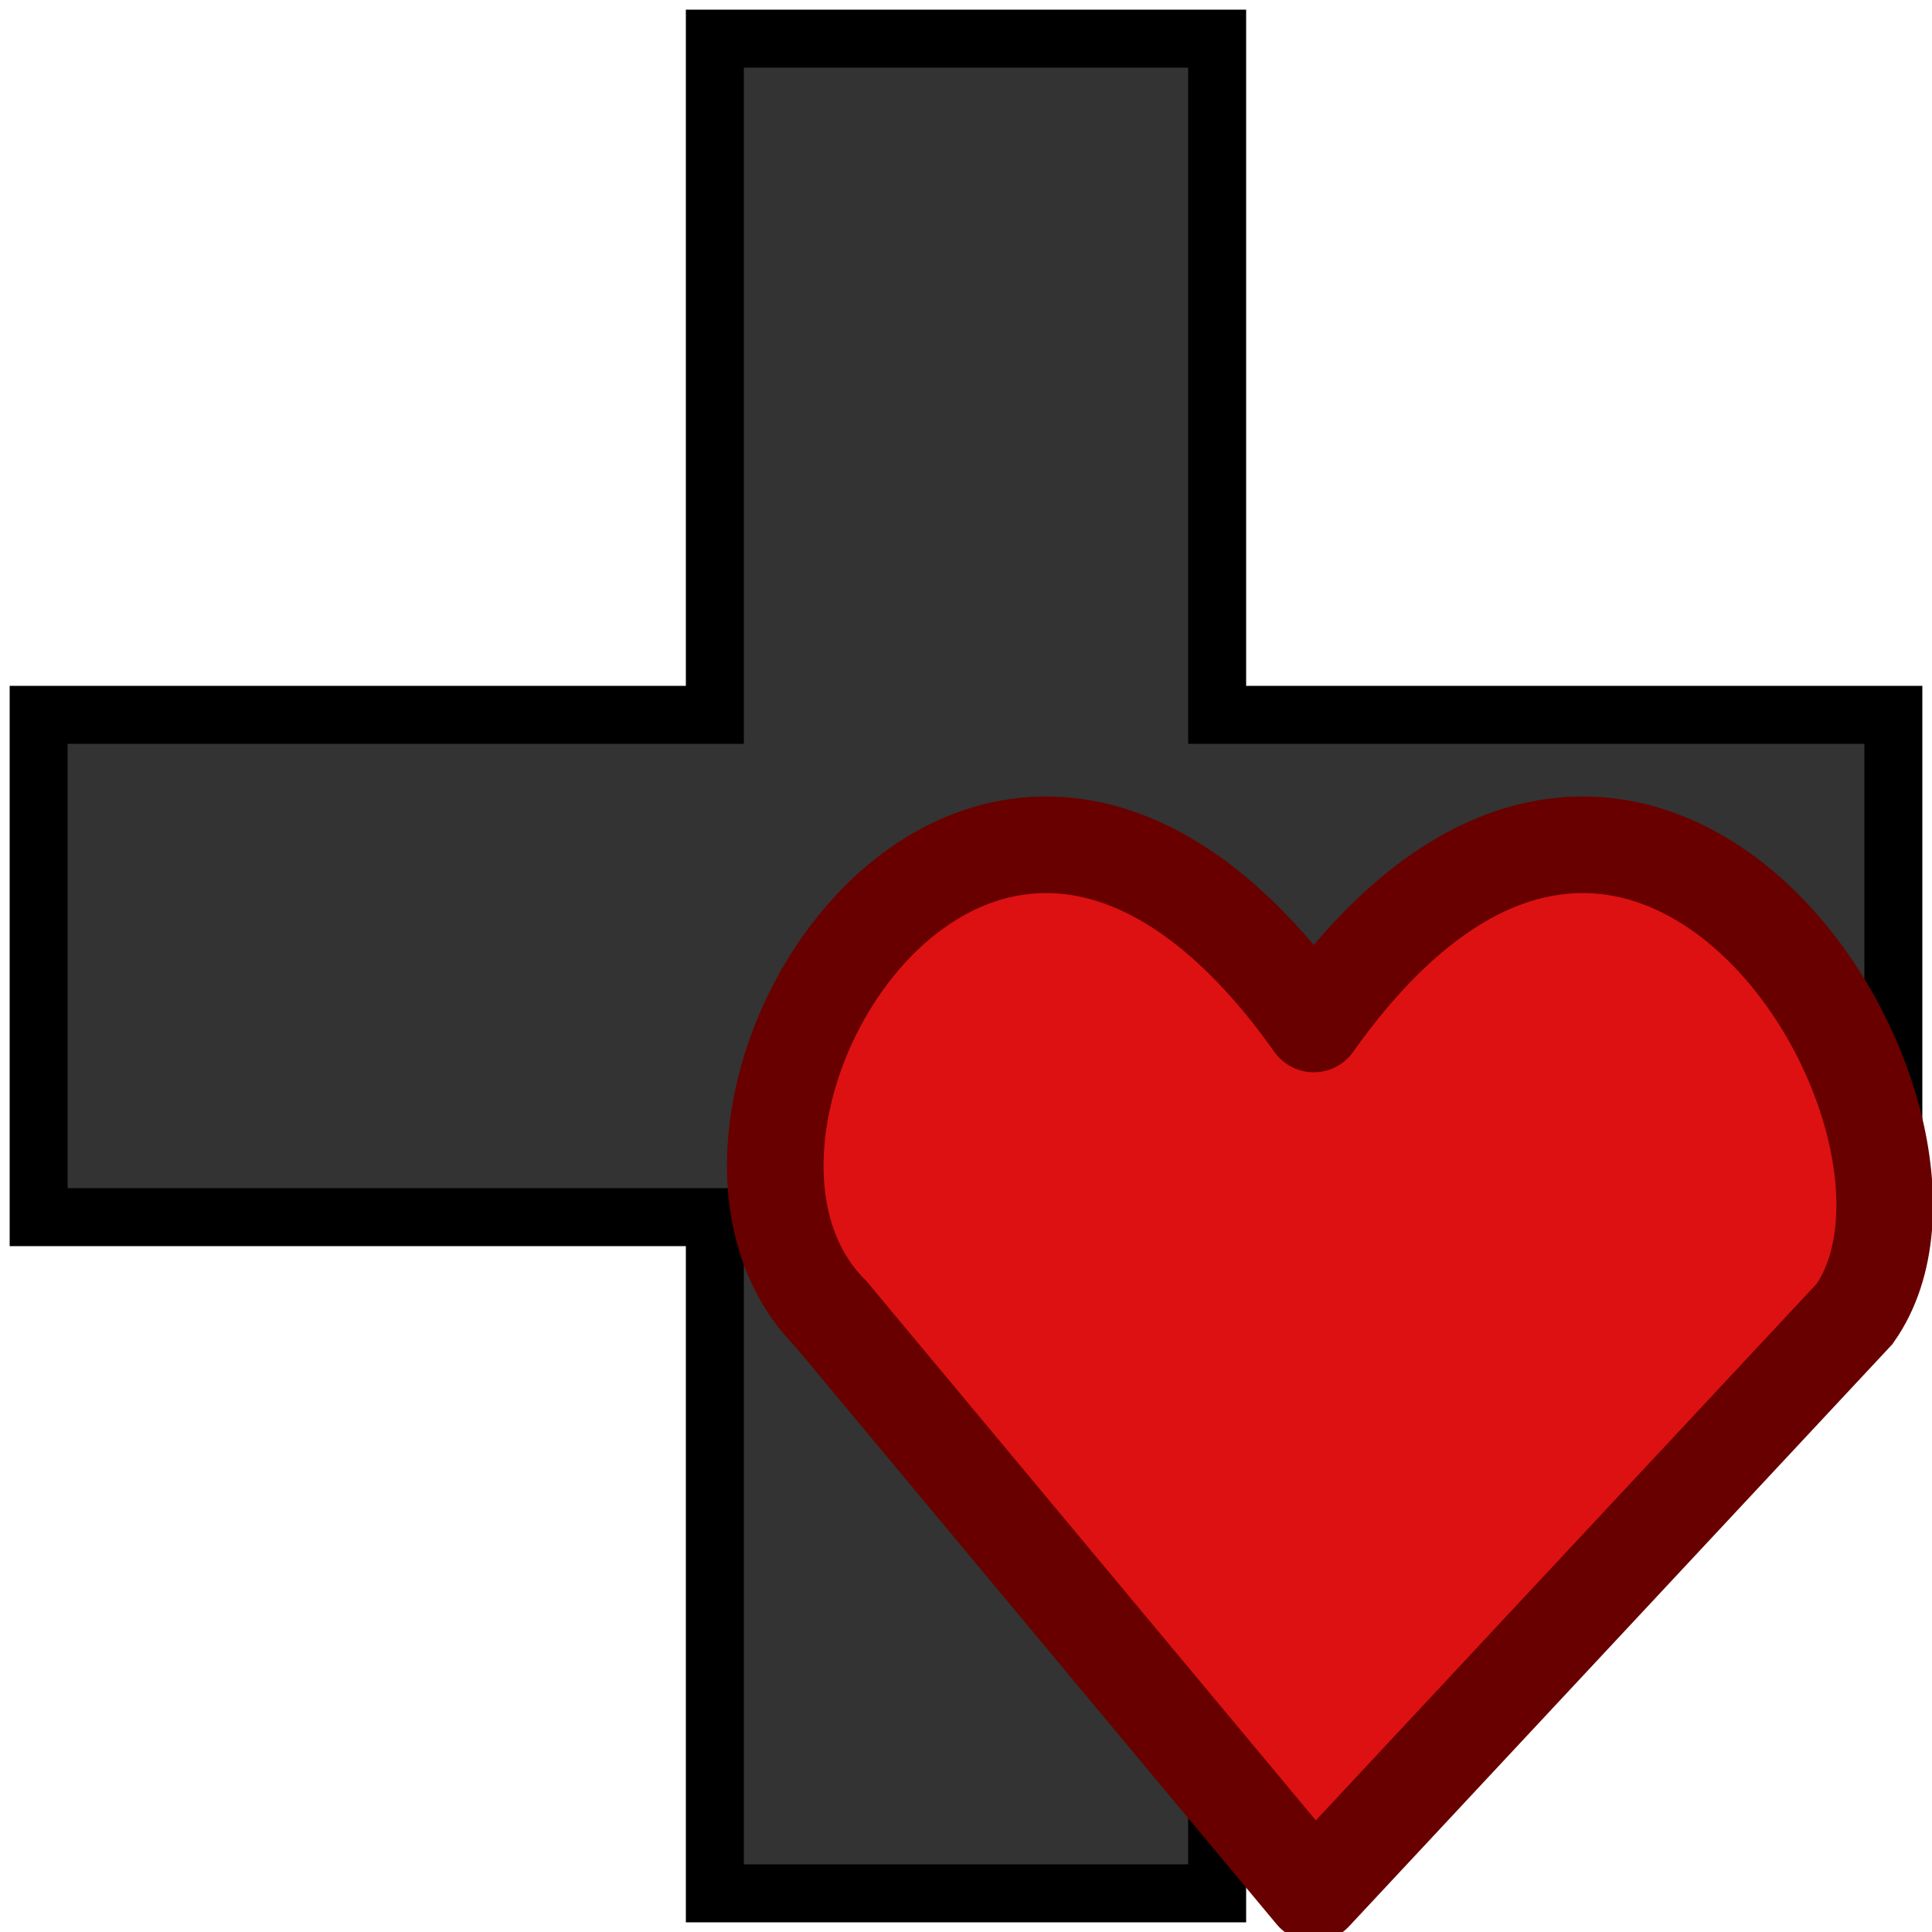
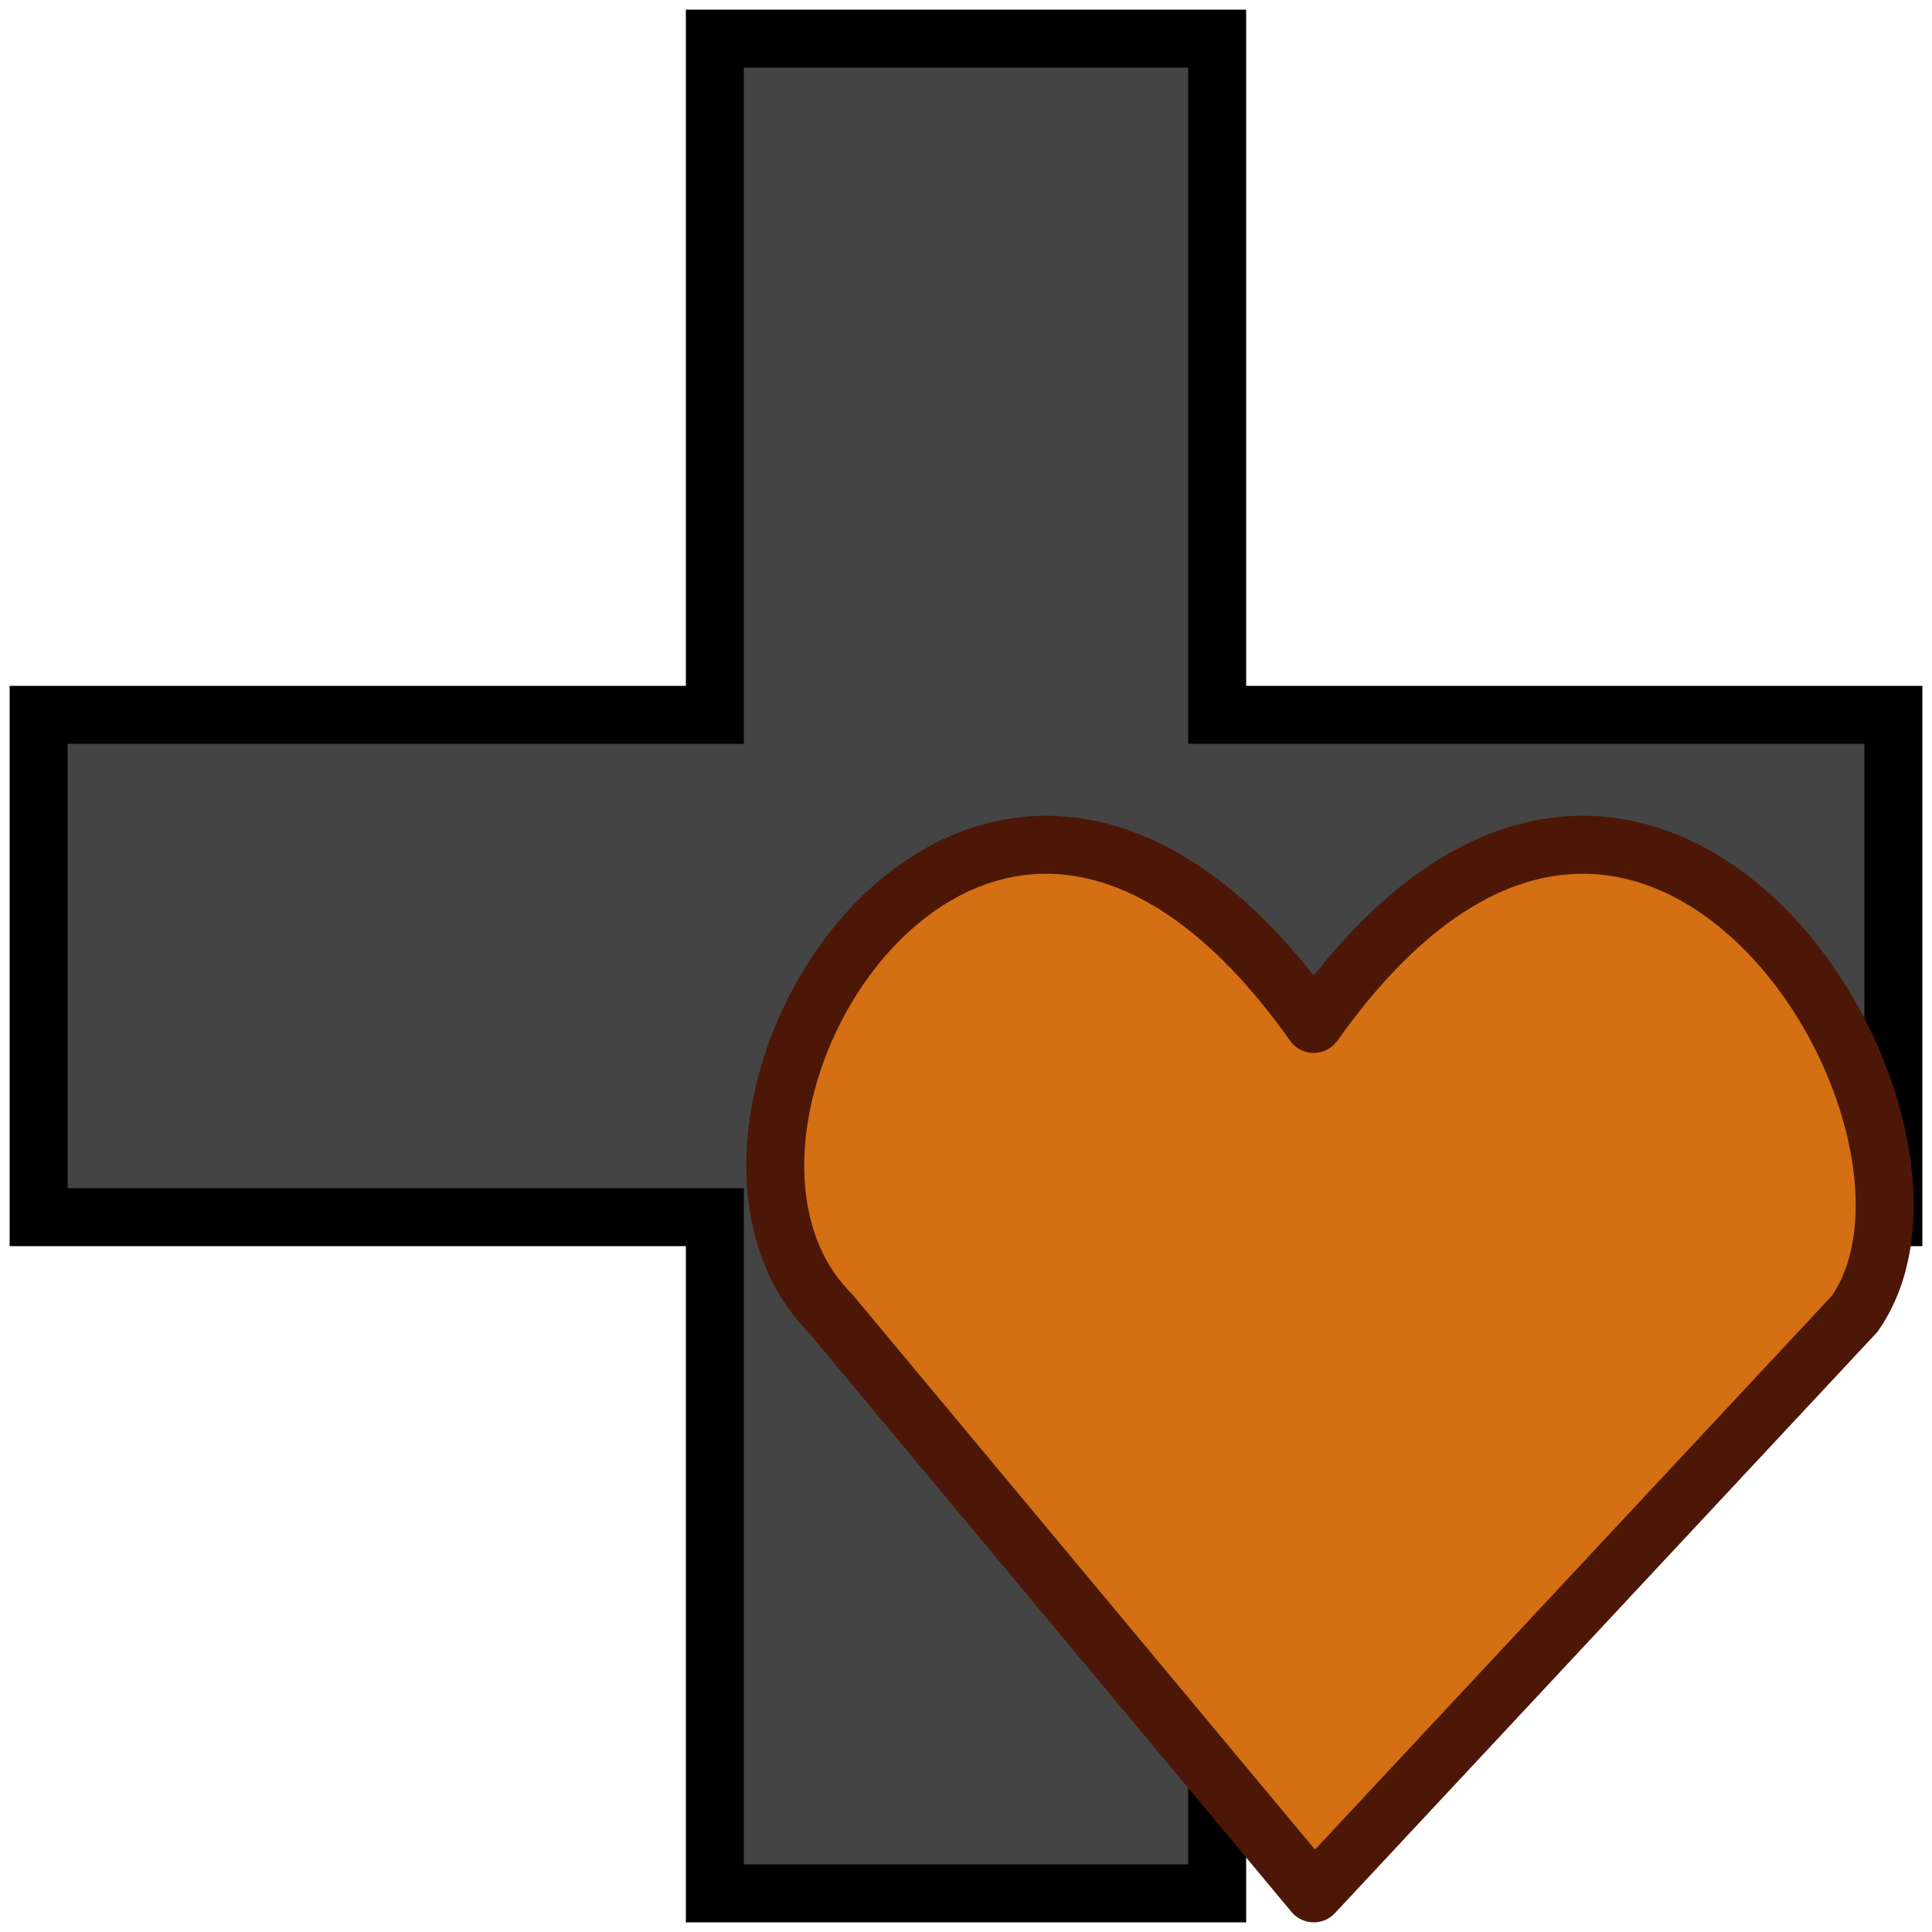
<svg width="100" height="100">
-   <path style="fill:#333333;;stroke:#000000;stroke-width:3" d="m 2,37 35,0 0,-35 26,0 0,35 35,0 0,26 -35,0 0,35 -26,0 0,-35 -35,0 z" />
-   <path style="fill:#DD1111;stroke:#680000;stroke-width:5;stroke-linecap:round" d="M 68,53 C 85,29 103,58 96,68 L 68,98 M 68,53 C 51,29 33,58 43,68 L 68,98" />
+   <path style="fill:#444;stroke:#000;stroke-width:3" d="m 2,37 35,0 0,-35 26,0 0,35 35,0 0,26 -35,0 0,35 -26,0 0,-35 -35,0 z" />
+   <path style="fill:#D46F14;stroke:#4D1708;stroke-width:3;stroke-linecap:round" d="M 68,53 C 85,29 103,58 96,68 L 68,98 M 68,53 C 51,29 33,58 43,68 L 68,98" />
</svg>
